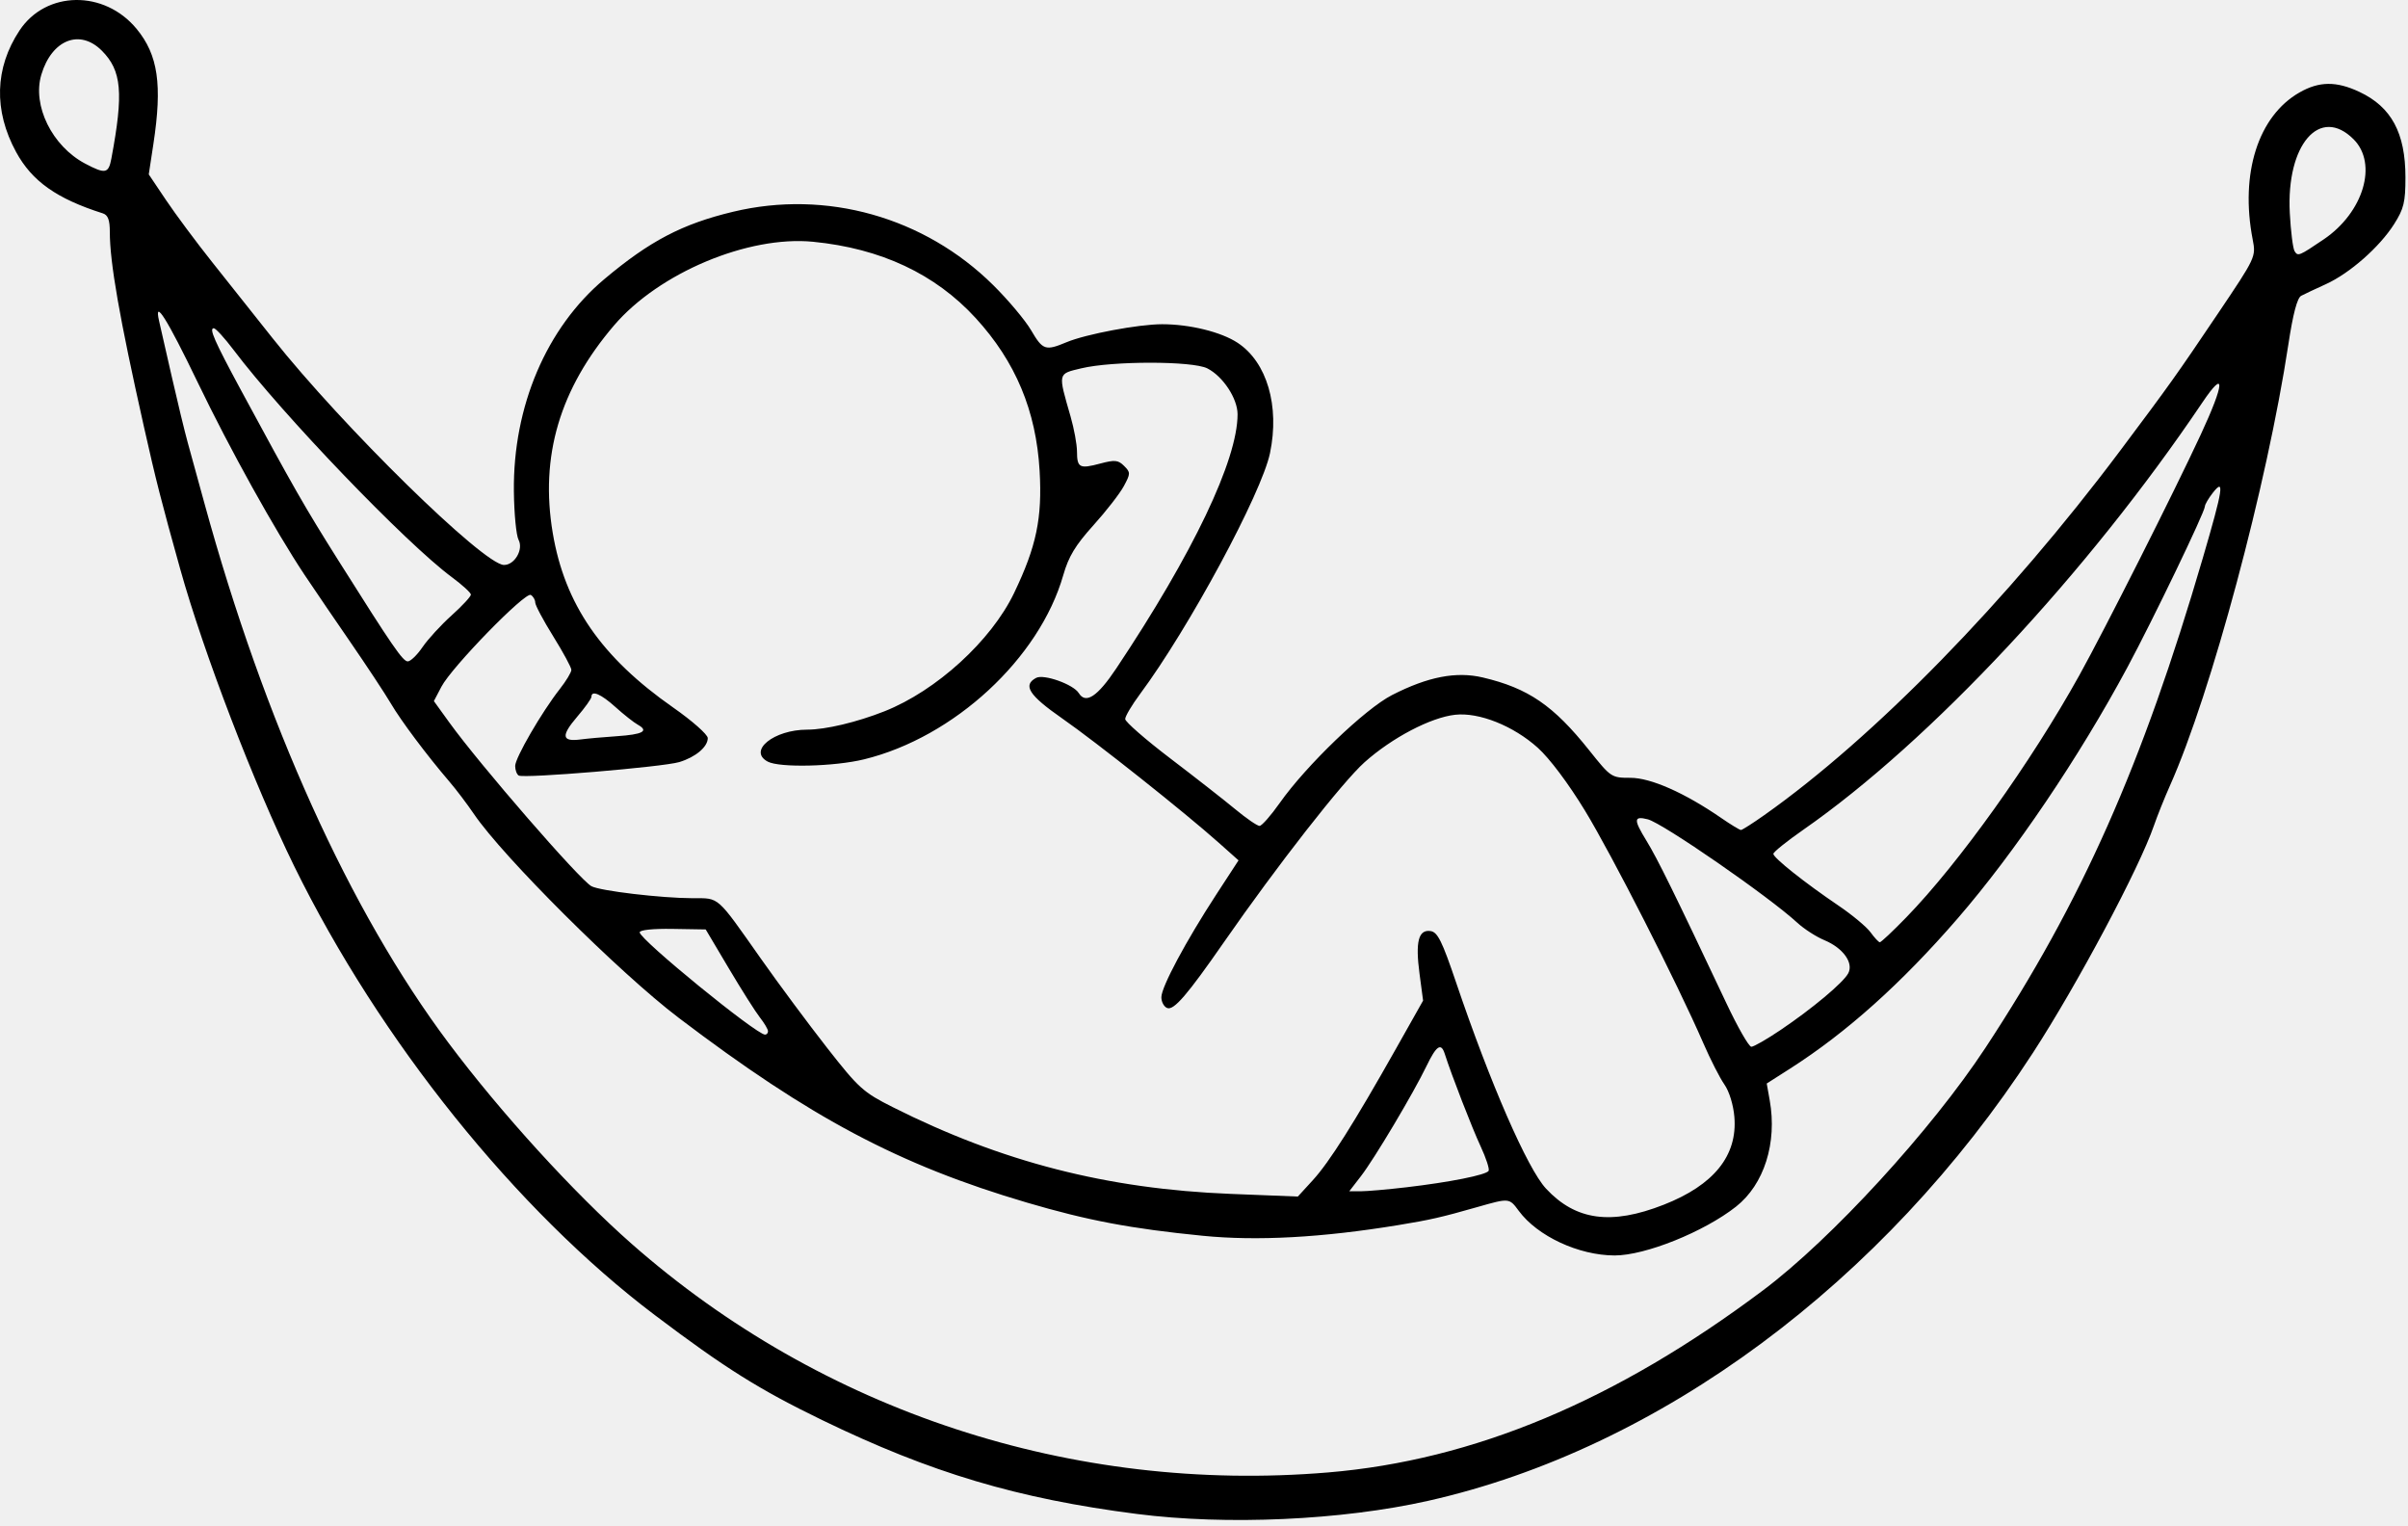
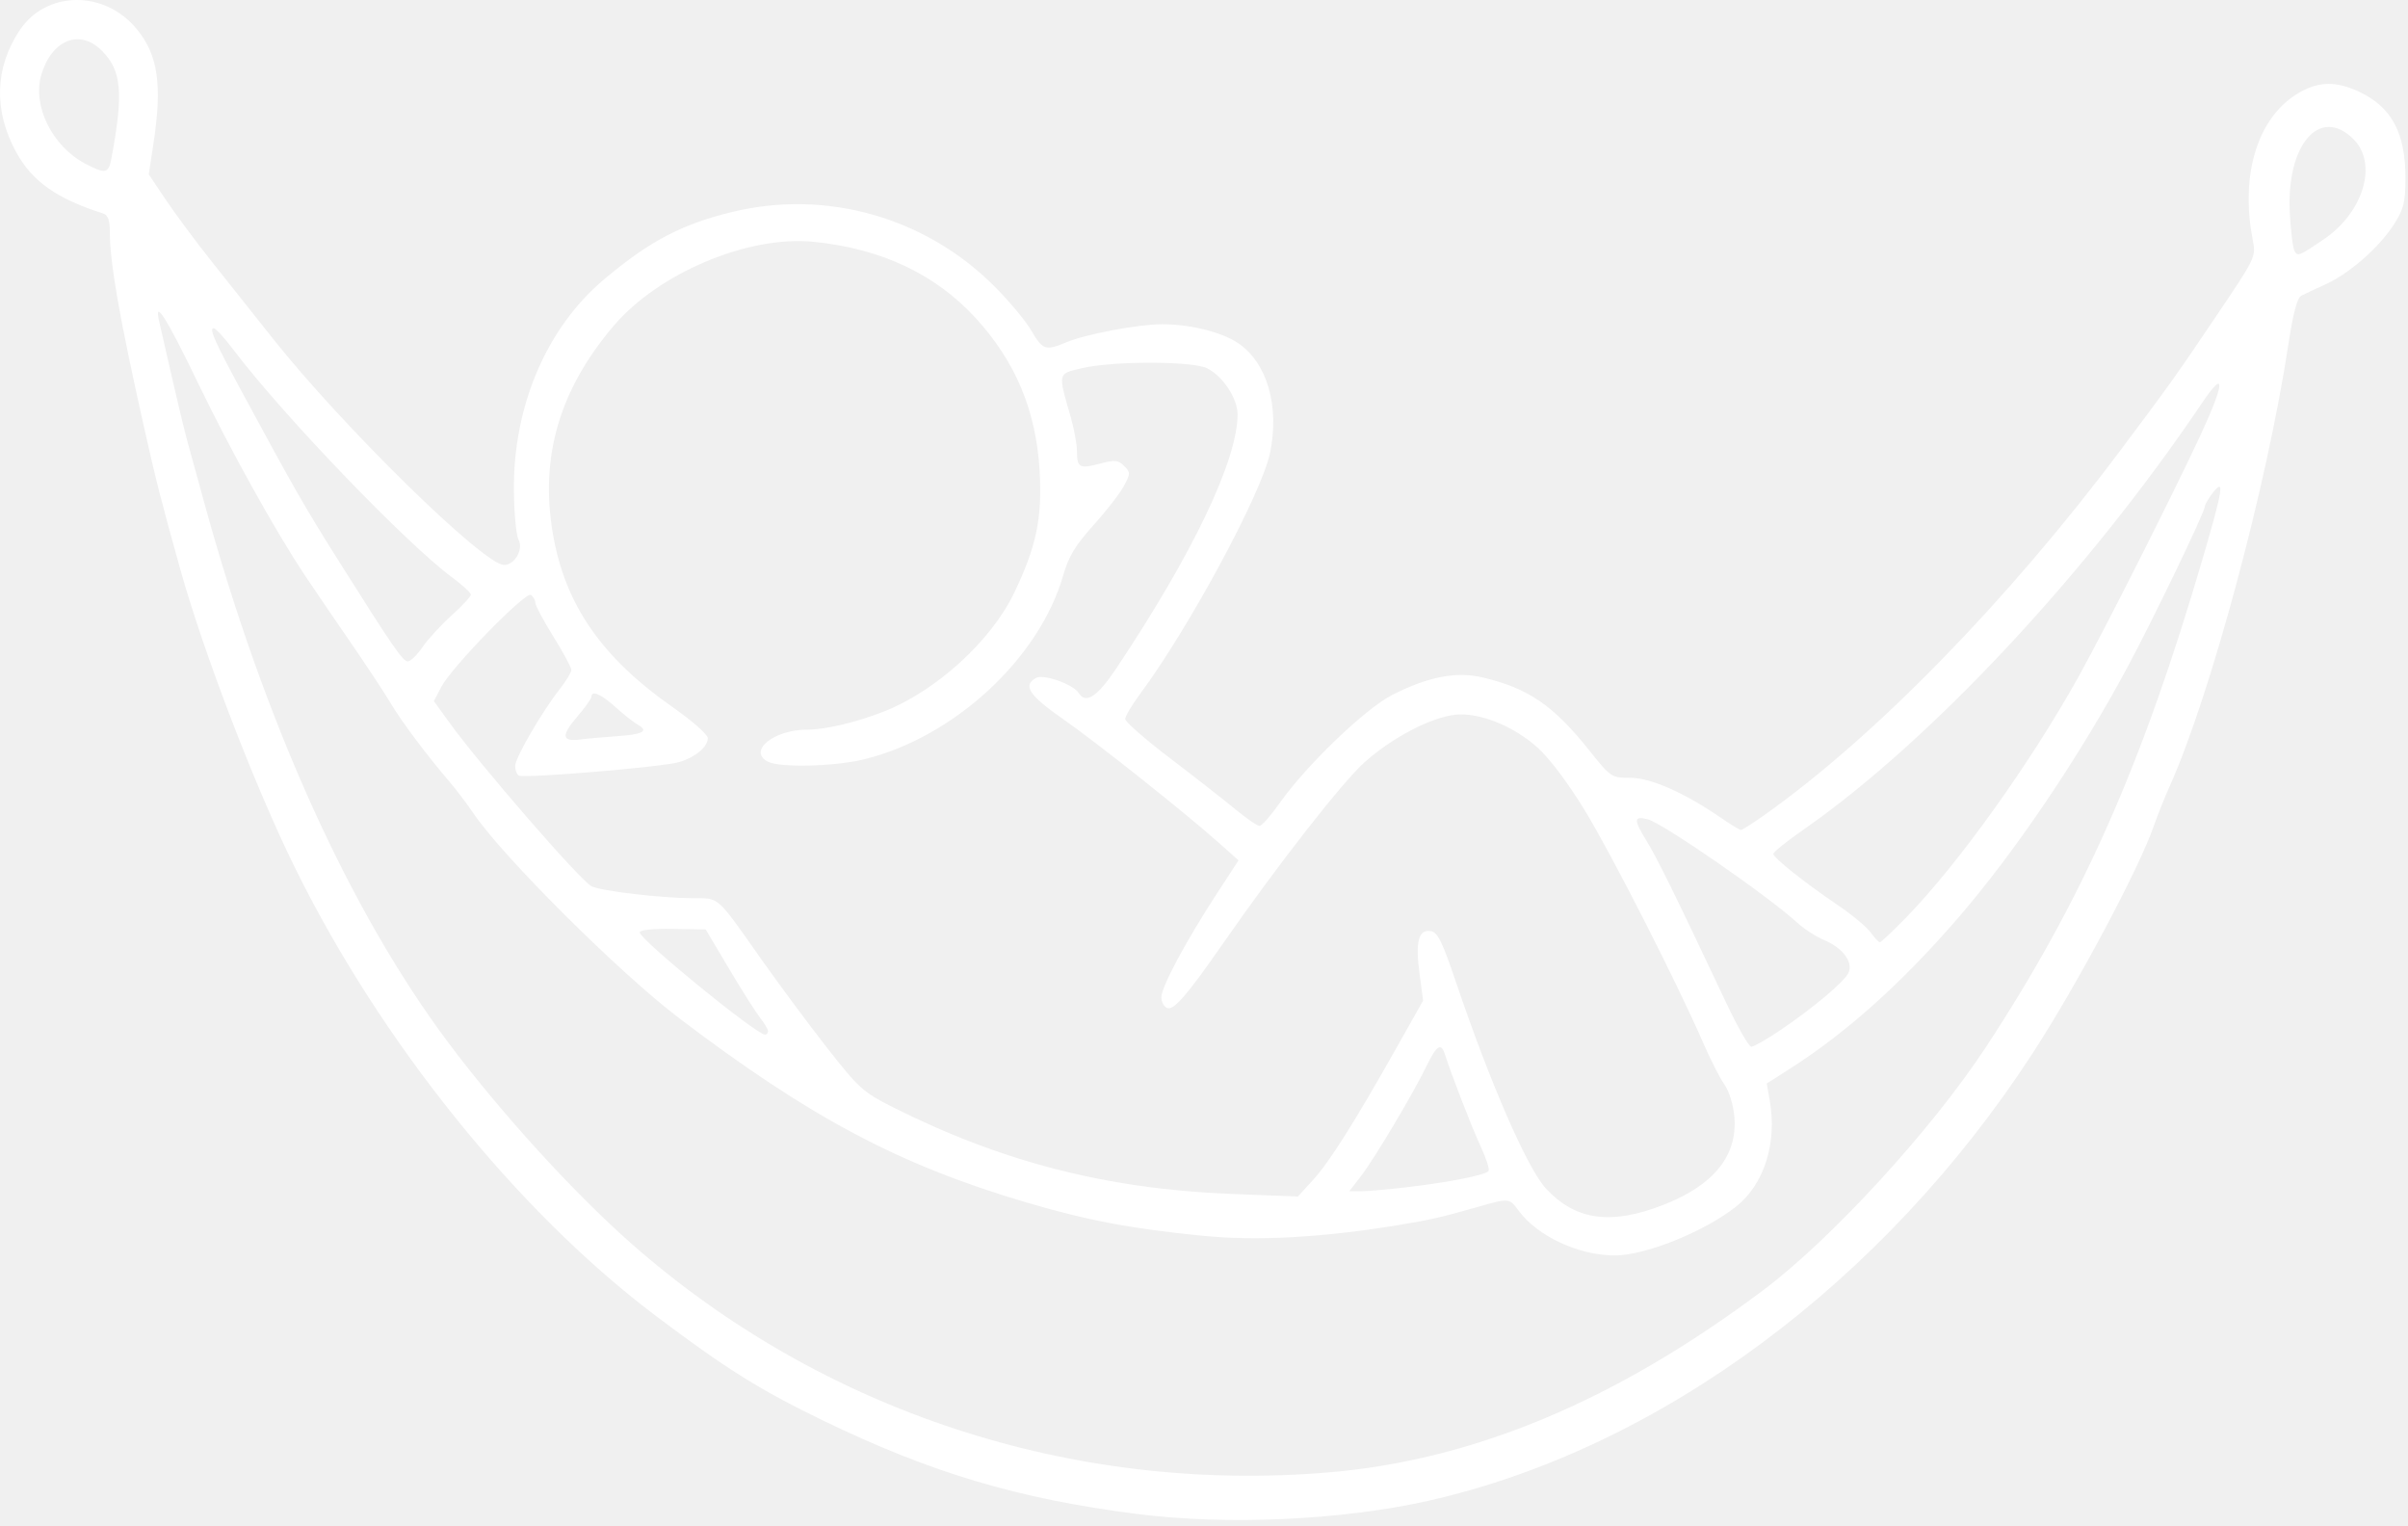
- <svg xmlns="http://www.w3.org/2000/svg" width="300" height="190" fill="none">
-   <path fill="#000" fill-rule="evenodd" d="M141.635 188.579c-14.862-1.903-25.665-5.124-39.203-11.69-7.845-3.804-12.116-6.483-20.844-13.074-17.268-13.039-34.274-34.204-44.938-55.929-4.976-10.136-11.28-26.564-14.197-37-2.353-8.417-3.03-11.07-4.538-17.8-3.033-13.524-4.233-20.383-4.233-24.186 0-1.51-.23-2.118-.875-2.324-5.752-1.83-8.818-4-10.802-7.644-2.812-5.167-2.663-10.466.426-15.134C5.726-1.182 13-1.282 17.022 3.6c2.674 3.244 3.214 6.942 2.09 14.329l-.578 3.794 2.154 3.206c1.185 1.764 3.764 5.232 5.733 7.707s5.363 6.749 7.545 9.499c8.741 11.016 26.27 28.193 28.813 28.237 1.326.022 2.467-1.932 1.826-3.13-.29-.543-.553-3.264-.583-6.047-.115-10.572 4.052-20.354 11.25-26.41 5.667-4.768 9.716-6.888 16.057-8.408 11.61-2.784 23.838.66 32.397 9.125 1.872 1.85 3.999 4.382 4.727 5.625 1.461 2.493 1.784 2.603 4.425 1.499 2.409-1.006 8.964-2.24 11.904-2.24 3.455 0 7.369.965 9.421 2.323 3.643 2.41 5.239 7.856 4.022 13.719-1.042 5.02-10.113 21.837-16.191 30.016-1.019 1.37-1.852 2.775-1.852 3.12s2.531 2.555 5.625 4.909c3.094 2.355 6.746 5.21 8.116 6.347 1.37 1.136 2.72 2.061 3 2.055s1.409-1.289 2.509-2.851c3.297-4.682 10.631-11.728 14-13.45 4.474-2.287 7.993-2.967 11.312-2.184 5.646 1.33 8.786 3.479 13.232 9.05 2.715 3.403 2.778 3.446 5.156 3.446 2.528 0 6.744 1.865 11.296 4.997 1.201.827 2.312 1.503 2.468 1.503s1.465-.835 2.91-1.856c13.712-9.688 30.305-26.678 44.336-45.394 6.202-8.273 7.015-9.414 12.169-17.065 4.735-7.028 4.757-7.075 4.337-9.25-1.588-8.217.688-15.36 5.832-18.302 2.455-1.404 4.592-1.425 7.469-.073 3.988 1.875 5.733 5.118 5.733 10.653 0 3.083-.2 3.907-1.414 5.82-1.813 2.859-5.53 6.128-8.505 7.479-1.282.582-2.663 1.233-3.07 1.446-.496.26-1.021 2.25-1.599 6.063-2.646 17.44-9.629 43.47-14.732 54.91-.691 1.55-1.598 3.812-2.016 5.025-1.815 5.276-9.542 19.785-15.07 28.294-18.587 28.616-46.568 49.341-75.344 55.807-10.781 2.423-25.114 3.069-36.297 1.636m23.797-5.168c18.165-1.514 35.9-8.938 54.242-22.707 8.517-6.392 20.943-19.944 27.682-30.187 12.025-18.281 19.516-35.158 27.088-61.03 2.523-8.621 2.736-10.017 1.238-8.101-.538.688-.983 1.452-.989 1.7-.018.726-6.447 14.074-9.658 20.05-6.017 11.199-14.049 23.078-21.15 31.277-6.994 8.076-13.825 14.196-20.865 18.692l-2.913 1.859.372 2.086c.947 5.313-.693 10.488-4.198 13.251-3.987 3.142-11.321 6.089-15.132 6.08-4.467-.011-9.599-2.399-11.93-5.552-1.196-1.617-1.174-1.615-5.162-.478-4.505 1.285-5.863 1.595-9.875 2.252-9.51 1.559-17.571 1.998-24.344 1.326-8.952-.887-14.324-1.902-21.906-4.135-15.899-4.683-26.976-10.56-43.387-23.02-7.363-5.59-21.866-20.026-25.506-25.388-.84-1.237-2.22-3.06-3.067-4.047-2.8-3.268-6.022-7.568-7.29-9.732-.688-1.174-3.006-4.684-5.153-7.802a869 869 0 0 1-5.567-8.17c-3.694-5.55-9.307-15.653-13.303-23.947-3.85-7.992-5.52-10.645-4.833-7.677.144.619.85 3.713 1.567 6.875.718 3.162 1.617 6.875 1.997 8.25s1.31 4.75 2.063 7.5c7.5 27.35 18.118 50.833 30.41 67.25 6.54 8.734 15.641 18.72 22.82 25.037 23.737 20.89 54.946 31.139 86.749 28.488m41.84-33.347c6.251-2.449 9.205-6.118 8.805-10.936-.124-1.501-.644-3.193-1.24-4.038-.564-.8-1.757-3.142-2.652-5.204-3.193-7.358-11.364-23.404-14.731-28.926-2.051-3.366-4.404-6.5-5.871-7.818-3.038-2.732-7.315-4.44-10.295-4.111-3.044.336-7.867 2.864-11.285 5.916-2.753 2.459-10.893 12.872-17.538 22.439-4.559 6.563-6.222 8.492-7.049 8.175-.404-.155-.731-.764-.727-1.353.008-1.284 3.057-6.982 6.853-12.806l2.76-4.235-2.435-2.17c-4.264-3.801-15.291-12.556-19.534-15.508-4.14-2.881-4.95-4.14-3.25-5.05.953-.51 4.643.805 5.317 1.895.866 1.402 2.325.442 4.67-3.073 9.558-14.323 15.112-25.958 15.112-31.656 0-1.968-1.823-4.734-3.769-5.72-1.849-.935-11.808-.94-15.701-.006-2.958.709-2.915.515-1.334 6.007.436 1.513.795 3.468.798 4.345.008 2.036.321 2.199 2.897 1.51 1.819-.484 2.235-.443 2.973.295.812.81.809.95-.04 2.528-.495.918-2.2 3.11-3.79 4.873-2.236 2.477-3.086 3.882-3.748 6.2-2.964 10.37-13.6 20.204-24.818 22.947-3.702.905-10.539 1.067-12 .284-2.508-1.341.756-3.982 4.921-3.982 2.285 0 6.172-.923 9.611-2.283 6.473-2.56 13.297-8.782 16.156-14.733 2.784-5.795 3.523-9.332 3.182-15.234-.431-7.467-2.999-13.598-7.962-19.014-5.037-5.498-11.819-8.68-20.26-9.507-8.093-.793-19.213 3.879-24.8 10.419-6.767 7.92-9.243 16.303-7.635 25.852 1.497 8.894 6.05 15.488 15.013 21.75 2.362 1.65 4.297 3.359 4.3 3.798.008 1.094-1.519 2.38-3.55 2.992-2.034.612-19.372 2.064-20.002 1.674-.243-.15-.442-.687-.442-1.192 0-1.011 3.315-6.72 5.57-9.594.787-1.002 1.43-2.07 1.43-2.372s-1.012-2.176-2.25-4.165-2.25-3.89-2.25-4.224-.247-.761-.549-.947c-.688-.426-9.858 8.984-11.139 11.43l-.939 1.793 1.916 2.654c3.836 5.31 16.267 19.63 17.716 20.406 1.092.584 8.727 1.487 12.62 1.493 3.357.005 2.9-.401 8.47 7.504 2.227 3.162 5.951 8.177 8.274 11.143 3.936 5.025 4.493 5.528 8.174 7.378 13.572 6.825 26.705 10.196 42.086 10.805l8.379.332 1.871-2.042c2.049-2.236 5.148-7.135 10.352-16.366l3.383-6-.447-3.364c-.529-3.985-.126-5.525 1.386-5.296.873.132 1.43 1.256 3.175 6.41 4.256 12.571 8.887 23.184 11.201 25.67 3.696 3.971 8.11 4.576 14.661 2.008m-32.077-2.173c5.414-.633 9.947-1.536 10.262-2.045.135-.218-.312-1.592-.993-3.053-1.077-2.311-3.643-8.929-4.472-11.532-.451-1.416-1.038-1.025-2.257 1.5-1.659 3.437-6.499 11.564-8.188 13.75l-1.449 1.875h1.43c.787 0 3.337-.223 5.667-.495m46.639-19.596c3.976-2.683 7.801-5.886 8.428-7.058.694-1.297-.641-3.155-2.965-4.124-1.026-.428-2.54-1.401-3.365-2.163-3.534-3.262-16.79-12.429-18.648-12.896-1.758-.441-1.787.015-.17 2.653 1.383 2.254 3.533 6.625 9.99 20.304 1.396 2.956 2.784 5.375 3.085 5.375s1.942-.941 3.645-2.091m-126.152.158c0-.237-.45-1.005-1.002-1.706-.55-.7-2.297-3.456-3.88-6.124l-2.88-4.85-4.119-.068c-2.466-.041-4.114.132-4.107.431.022.9 14.49 12.704 15.613 12.738.206.007.375-.183.375-.421M237.5 114.261c6.529-6.713 15.543-19.32 21.551-30.14 3.157-5.684 11.784-22.784 15.119-29.965 3.013-6.488 3.109-8.322.211-4.02-14.321 21.255-33.89 42.205-49.699 53.206-2.062 1.435-3.75 2.791-3.75 3.013 0 .494 3.917 3.607 8.106 6.441 1.708 1.156 3.508 2.654 4 3.33s1.013 1.236 1.158 1.244 1.633-1.39 3.304-3.109M76.828 91.704c3.25-.218 4.044-.642 2.656-1.42-.516-.288-1.779-1.283-2.806-2.211-1.799-1.625-2.996-2.135-2.996-1.277 0 .226-.803 1.348-1.783 2.494-2.026 2.366-1.914 3.123.417 2.819.89-.116 2.92-.298 4.512-.405M52.642 80.602c.666-.977 2.297-2.754 3.625-3.948s2.408-2.361 2.4-2.594-1.078-1.208-2.375-2.167c-5.7-4.211-21.106-20.247-27.179-28.29-1.128-1.495-2.244-2.717-2.479-2.717-.62 0 .071 1.57 3.408 7.75 6.56 12.144 7.895 14.48 12.162 21.25 6.712 10.65 7.985 12.5 8.6 12.497.345-.002 1.173-.803 1.838-1.781M289.5 29.816c4.957-3.355 6.768-9.421 3.72-12.468-4.194-4.195-8.394.65-7.947 9.17.12 2.285.389 4.432.598 4.77.412.667.554.609 3.629-1.472M13.873 19.76c1.54-8.204 1.294-10.967-1.193-13.454C9.937 3.564 6.452 4.949 5.15 9.3c-1.152 3.84 1.342 8.904 5.453 11.076 2.517 1.33 2.92 1.254 3.27-.615" clip-rule="evenodd" />
+ <svg xmlns="http://www.w3.org/2000/svg" viewBox="0 0 300 190" width="300" height="190" fill="none">
+   <path fill="white" fill-rule="evenodd" d="M141.635 188.579c-14.862-1.903-25.665-5.124-39.203-11.69-7.845-3.804-12.116-6.483-20.844-13.074-17.268-13.039-34.274-34.204-44.938-55.929-4.976-10.136-11.28-26.564-14.197-37-2.353-8.417-3.03-11.07-4.538-17.8-3.033-13.524-4.233-20.383-4.233-24.186 0-1.51-.23-2.118-.875-2.324-5.752-1.83-8.818-4-10.802-7.644-2.812-5.167-2.663-10.466.426-15.134C5.726-1.182 13-1.282 17.022 3.6c2.674 3.244 3.214 6.942 2.09 14.329l-.578 3.794 2.154 3.206c1.185 1.764 3.764 5.232 5.733 7.707s5.363 6.749 7.545 9.499c8.741 11.016 26.27 28.193 28.813 28.237 1.326.022 2.467-1.932 1.826-3.13-.29-.543-.553-3.264-.583-6.047-.115-10.572 4.052-20.354 11.25-26.41 5.667-4.768 9.716-6.888 16.057-8.408 11.61-2.784 23.838.66 32.397 9.125 1.872 1.85 3.999 4.382 4.727 5.625 1.461 2.493 1.784 2.603 4.425 1.499 2.409-1.006 8.964-2.24 11.904-2.24 3.455 0 7.369.965 9.421 2.323 3.643 2.41 5.239 7.856 4.022 13.719-1.042 5.02-10.113 21.837-16.191 30.016-1.019 1.37-1.852 2.775-1.852 3.12s2.531 2.555 5.625 4.909c3.094 2.355 6.746 5.21 8.116 6.347 1.37 1.136 2.72 2.061 3 2.055s1.409-1.289 2.509-2.851c3.297-4.682 10.631-11.728 14-13.45 4.474-2.287 7.993-2.967 11.312-2.184 5.646 1.33 8.786 3.479 13.232 9.05 2.715 3.403 2.778 3.446 5.156 3.446 2.528 0 6.744 1.865 11.296 4.997 1.201.827 2.312 1.503 2.468 1.503s1.465-.835 2.91-1.856c13.712-9.688 30.305-26.678 44.336-45.394 6.202-8.273 7.015-9.414 12.169-17.065 4.735-7.028 4.757-7.075 4.337-9.25-1.588-8.217.688-15.36 5.832-18.302 2.455-1.404 4.592-1.425 7.469-.073 3.988 1.875 5.733 5.118 5.733 10.653 0 3.083-.2 3.907-1.414 5.82-1.813 2.859-5.53 6.128-8.505 7.479-1.282.582-2.663 1.233-3.07 1.446-.496.26-1.021 2.25-1.599 6.063-2.646 17.44-9.629 43.47-14.732 54.91-.691 1.55-1.598 3.812-2.016 5.025-1.815 5.276-9.542 19.785-15.07 28.294-18.587 28.616-46.568 49.341-75.344 55.807-10.781 2.423-25.114 3.069-36.297 1.636m23.797-5.168c18.165-1.514 35.9-8.938 54.242-22.707 8.517-6.392 20.943-19.944 27.682-30.187 12.025-18.281 19.516-35.158 27.088-61.03 2.523-8.621 2.736-10.017 1.238-8.101-.538.688-.983 1.452-.989 1.7-.018.726-6.447 14.074-9.658 20.05-6.017 11.199-14.049 23.078-21.15 31.277-6.994 8.076-13.825 14.196-20.865 18.692l-2.913 1.859.372 2.086c.947 5.313-.693 10.488-4.198 13.251-3.987 3.142-11.321 6.089-15.132 6.08-4.467-.011-9.599-2.399-11.93-5.552-1.196-1.617-1.174-1.615-5.162-.478-4.505 1.285-5.863 1.595-9.875 2.252-9.51 1.559-17.571 1.998-24.344 1.326-8.952-.887-14.324-1.902-21.906-4.135-15.899-4.683-26.976-10.56-43.387-23.02-7.363-5.59-21.866-20.026-25.506-25.388-.84-1.237-2.22-3.06-3.067-4.047-2.8-3.268-6.022-7.568-7.29-9.732-.688-1.174-3.006-4.684-5.153-7.802a869 869 0 0 1-5.567-8.17c-3.694-5.55-9.307-15.653-13.303-23.947-3.85-7.992-5.52-10.645-4.833-7.677.144.619.85 3.713 1.567 6.875.718 3.162 1.617 6.875 1.997 8.25s1.31 4.75 2.063 7.5c7.5 27.35 18.118 50.833 30.41 67.25 6.54 8.734 15.641 18.72 22.82 25.037 23.737 20.89 54.946 31.139 86.749 28.488m41.84-33.347c6.251-2.449 9.205-6.118 8.805-10.936-.124-1.501-.644-3.193-1.24-4.038-.564-.8-1.757-3.142-2.652-5.204-3.193-7.358-11.364-23.404-14.731-28.926-2.051-3.366-4.404-6.5-5.871-7.818-3.038-2.732-7.315-4.44-10.295-4.111-3.044.336-7.867 2.864-11.285 5.916-2.753 2.459-10.893 12.872-17.538 22.439-4.559 6.563-6.222 8.492-7.049 8.175-.404-.155-.731-.764-.727-1.353.008-1.284 3.057-6.982 6.853-12.806l2.76-4.235-2.435-2.17c-4.264-3.801-15.291-12.556-19.534-15.508-4.14-2.881-4.95-4.14-3.25-5.05.953-.51 4.643.805 5.317 1.895.866 1.402 2.325.442 4.67-3.073 9.558-14.323 15.112-25.958 15.112-31.656 0-1.968-1.823-4.734-3.769-5.72-1.849-.935-11.808-.94-15.701-.006-2.958.709-2.915.515-1.334 6.007.436 1.513.795 3.468.798 4.345.008 2.036.321 2.199 2.897 1.51 1.819-.484 2.235-.443 2.973.295.812.81.809.95-.04 2.528-.495.918-2.2 3.11-3.79 4.873-2.236 2.477-3.086 3.882-3.748 6.2-2.964 10.37-13.6 20.204-24.818 22.947-3.702.905-10.539 1.067-12 .284-2.508-1.341.756-3.982 4.921-3.982 2.285 0 6.172-.923 9.611-2.283 6.473-2.56 13.297-8.782 16.156-14.733 2.784-5.795 3.523-9.332 3.182-15.234-.431-7.467-2.999-13.598-7.962-19.014-5.037-5.498-11.819-8.68-20.26-9.507-8.093-.793-19.213 3.879-24.8 10.419-6.767 7.92-9.243 16.303-7.635 25.852 1.497 8.894 6.05 15.488 15.013 21.75 2.362 1.65 4.297 3.359 4.3 3.798.008 1.094-1.519 2.38-3.55 2.992-2.034.612-19.372 2.064-20.002 1.674-.243-.15-.442-.687-.442-1.192 0-1.011 3.315-6.72 5.57-9.594.787-1.002 1.43-2.07 1.43-2.372s-1.012-2.176-2.25-4.165-2.25-3.89-2.25-4.224-.247-.761-.549-.947c-.688-.426-9.858 8.984-11.139 11.43l-.939 1.793 1.916 2.654c3.836 5.31 16.267 19.63 17.716 20.406 1.092.584 8.727 1.487 12.62 1.493 3.357.005 2.9-.401 8.47 7.504 2.227 3.162 5.951 8.177 8.274 11.143 3.936 5.025 4.493 5.528 8.174 7.378 13.572 6.825 26.705 10.196 42.086 10.805l8.379.332 1.871-2.042c2.049-2.236 5.148-7.135 10.352-16.366l3.383-6-.447-3.364c-.529-3.985-.126-5.525 1.386-5.296.873.132 1.43 1.256 3.175 6.41 4.256 12.571 8.887 23.184 11.201 25.67 3.696 3.971 8.11 4.576 14.661 2.008m-32.077-2.173c5.414-.633 9.947-1.536 10.262-2.045.135-.218-.312-1.592-.993-3.053-1.077-2.311-3.643-8.929-4.472-11.532-.451-1.416-1.038-1.025-2.257 1.5-1.659 3.437-6.499 11.564-8.188 13.75l-1.449 1.875h1.43c.787 0 3.337-.223 5.667-.495m46.639-19.596c3.976-2.683 7.801-5.886 8.428-7.058.694-1.297-.641-3.155-2.965-4.124-1.026-.428-2.54-1.401-3.365-2.163-3.534-3.262-16.79-12.429-18.648-12.896-1.758-.441-1.787.015-.17 2.653 1.383 2.254 3.533 6.625 9.99 20.304 1.396 2.956 2.784 5.375 3.085 5.375s1.942-.941 3.645-2.091m-126.152.158c0-.237-.45-1.005-1.002-1.706-.55-.7-2.297-3.456-3.88-6.124l-2.88-4.85-4.119-.068c-2.466-.041-4.114.132-4.107.431.022.9 14.49 12.704 15.613 12.738.206.007.375-.183.375-.421M237.5 114.261c6.529-6.713 15.543-19.32 21.551-30.14 3.157-5.684 11.784-22.784 15.119-29.965 3.013-6.488 3.109-8.322.211-4.02-14.321 21.255-33.89 42.205-49.699 53.206-2.062 1.435-3.75 2.791-3.75 3.013 0 .494 3.917 3.607 8.106 6.441 1.708 1.156 3.508 2.654 4 3.33s1.013 1.236 1.158 1.244 1.633-1.39 3.304-3.109M76.828 91.704c3.25-.218 4.044-.642 2.656-1.42-.516-.288-1.779-1.283-2.806-2.211-1.799-1.625-2.996-2.135-2.996-1.277 0 .226-.803 1.348-1.783 2.494-2.026 2.366-1.914 3.123.417 2.819.89-.116 2.92-.298 4.512-.405M52.642 80.602c.666-.977 2.297-2.754 3.625-3.948s2.408-2.361 2.4-2.594-1.078-1.208-2.375-2.167c-5.7-4.211-21.106-20.247-27.179-28.29-1.128-1.495-2.244-2.717-2.479-2.717-.62 0 .071 1.57 3.408 7.75 6.56 12.144 7.895 14.48 12.162 21.25 6.712 10.65 7.985 12.5 8.6 12.497.345-.002 1.173-.803 1.838-1.781M289.5 29.816c4.957-3.355 6.768-9.421 3.72-12.468-4.194-4.195-8.394.65-7.947 9.17.12 2.285.389 4.432.598 4.77.412.667.554.609 3.629-1.472M13.873 19.76c1.54-8.204 1.294-10.967-1.193-13.454C9.937 3.564 6.452 4.949 5.15 9.3c-1.152 3.84 1.342 8.904 5.453 11.076 2.517 1.33 2.92 1.254 3.27-.615" clip-rule="evenodd" />
</svg>
